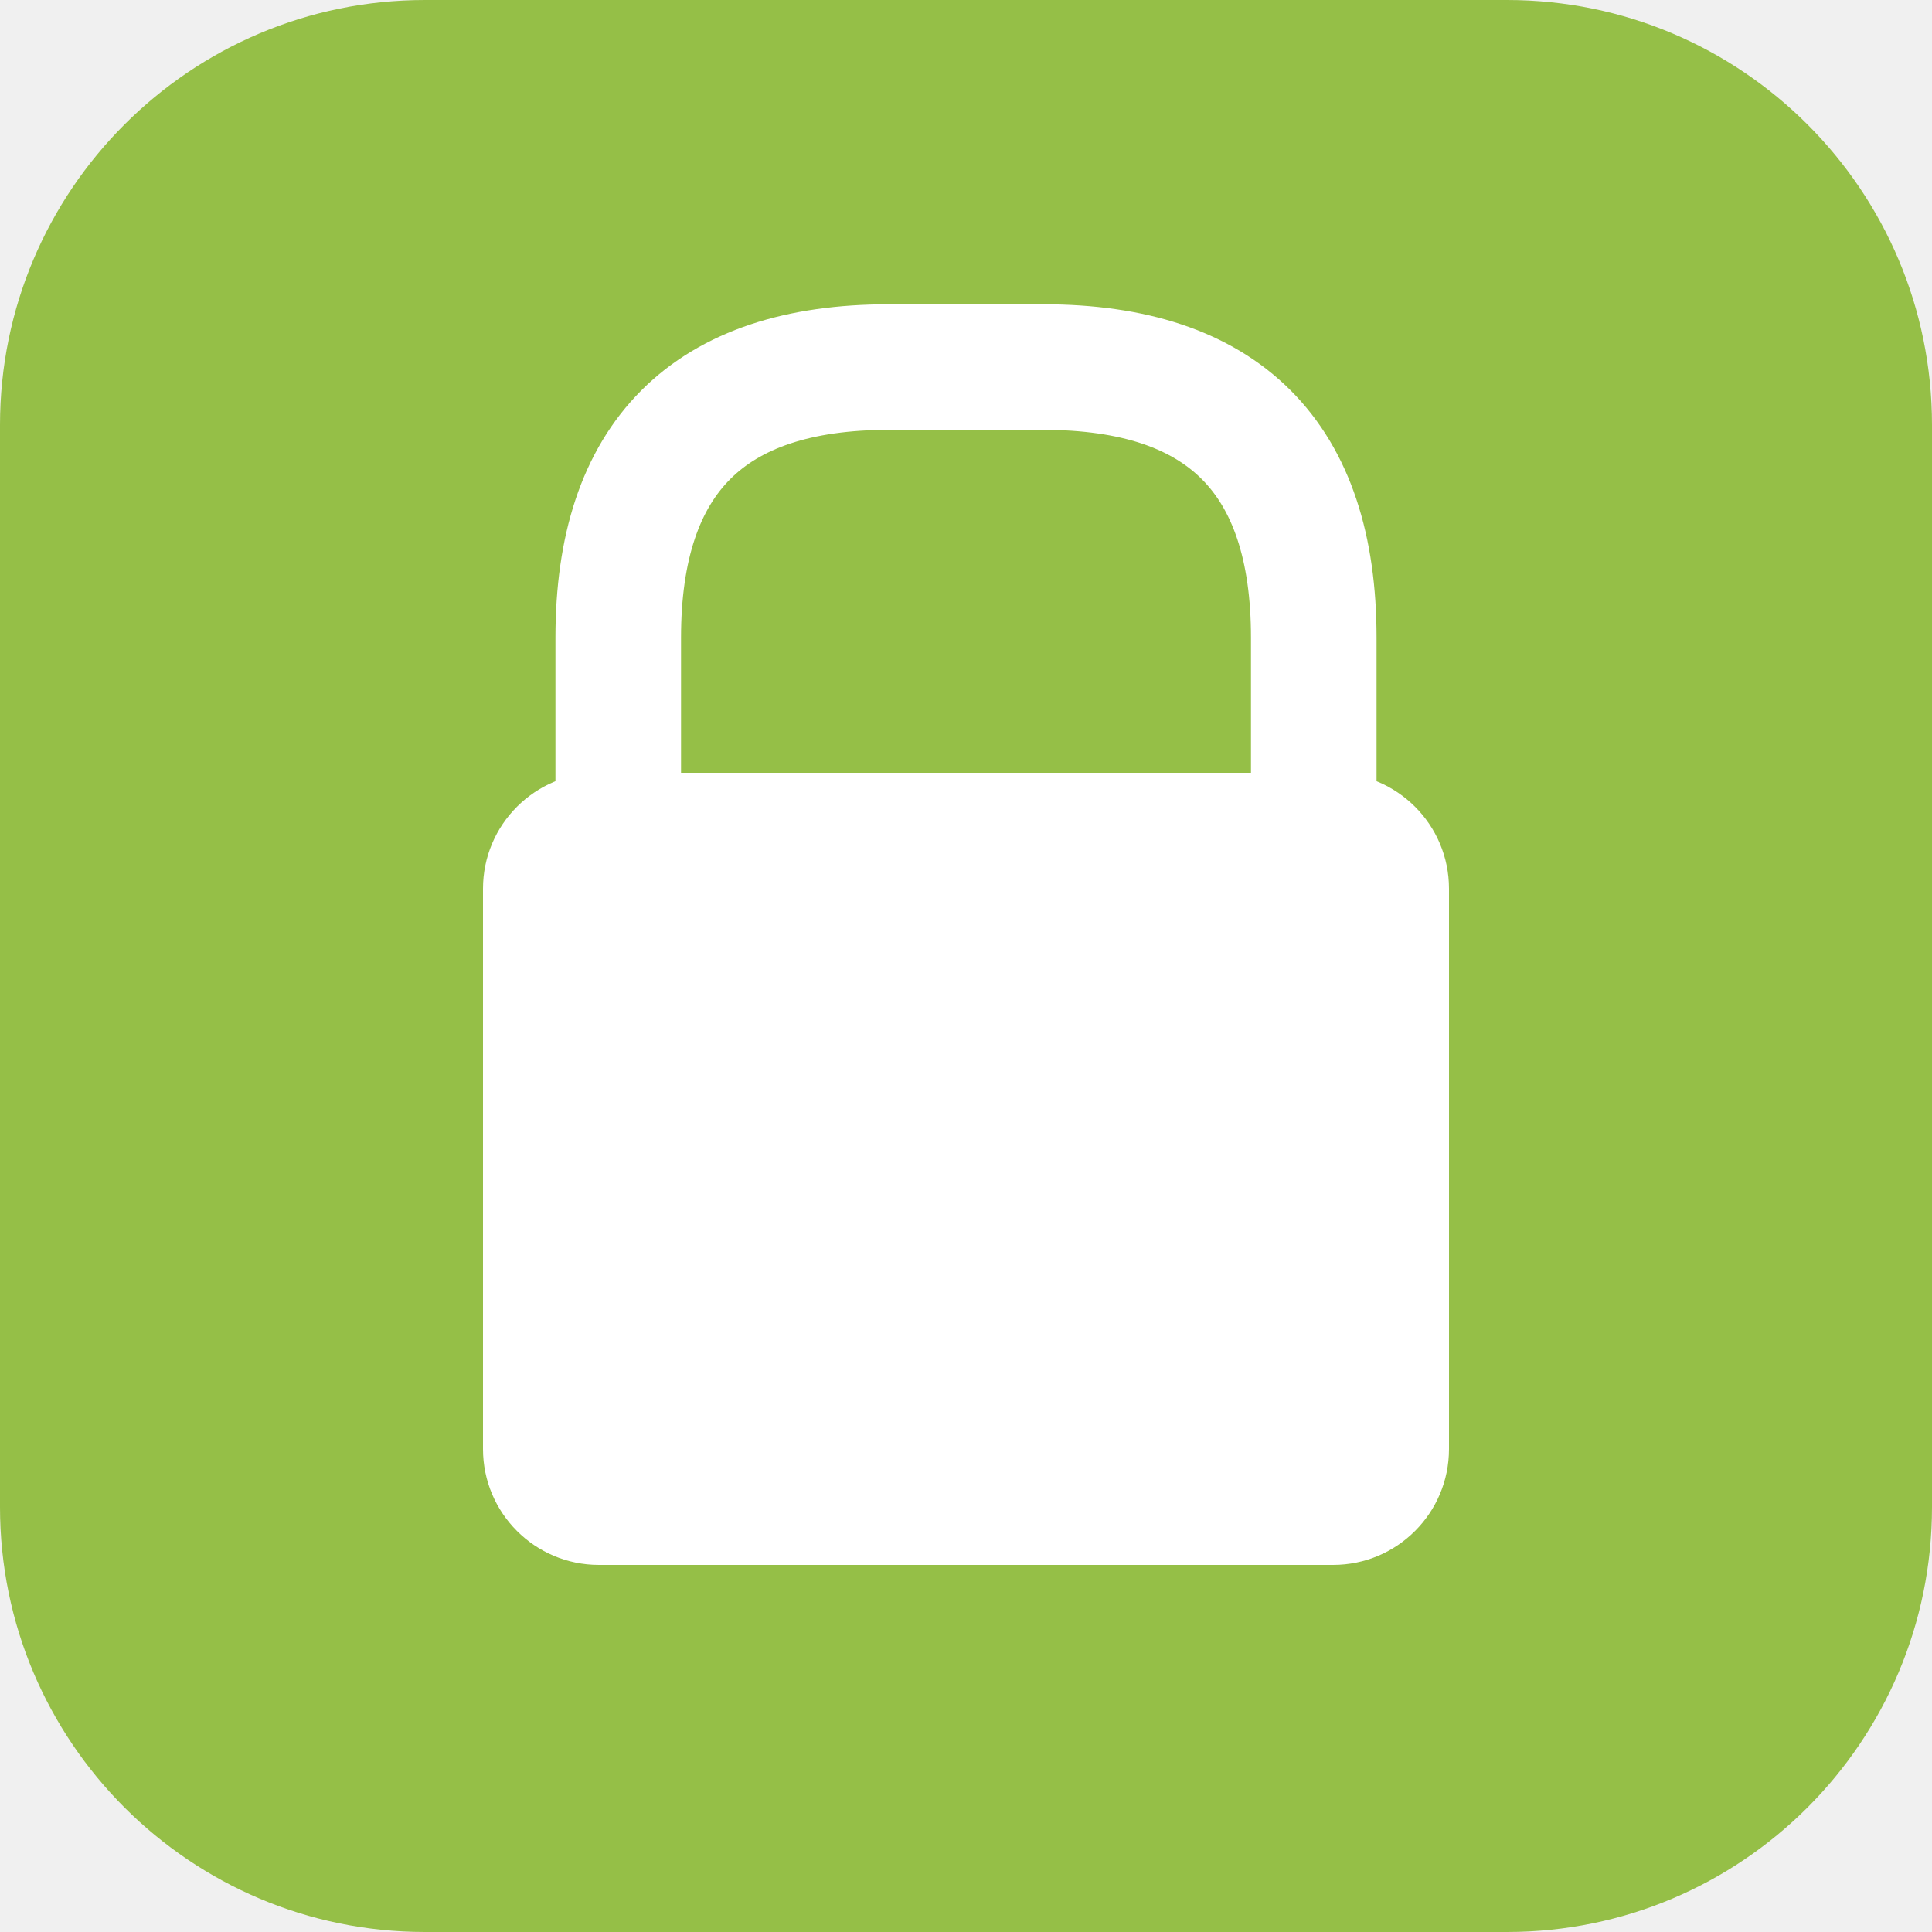
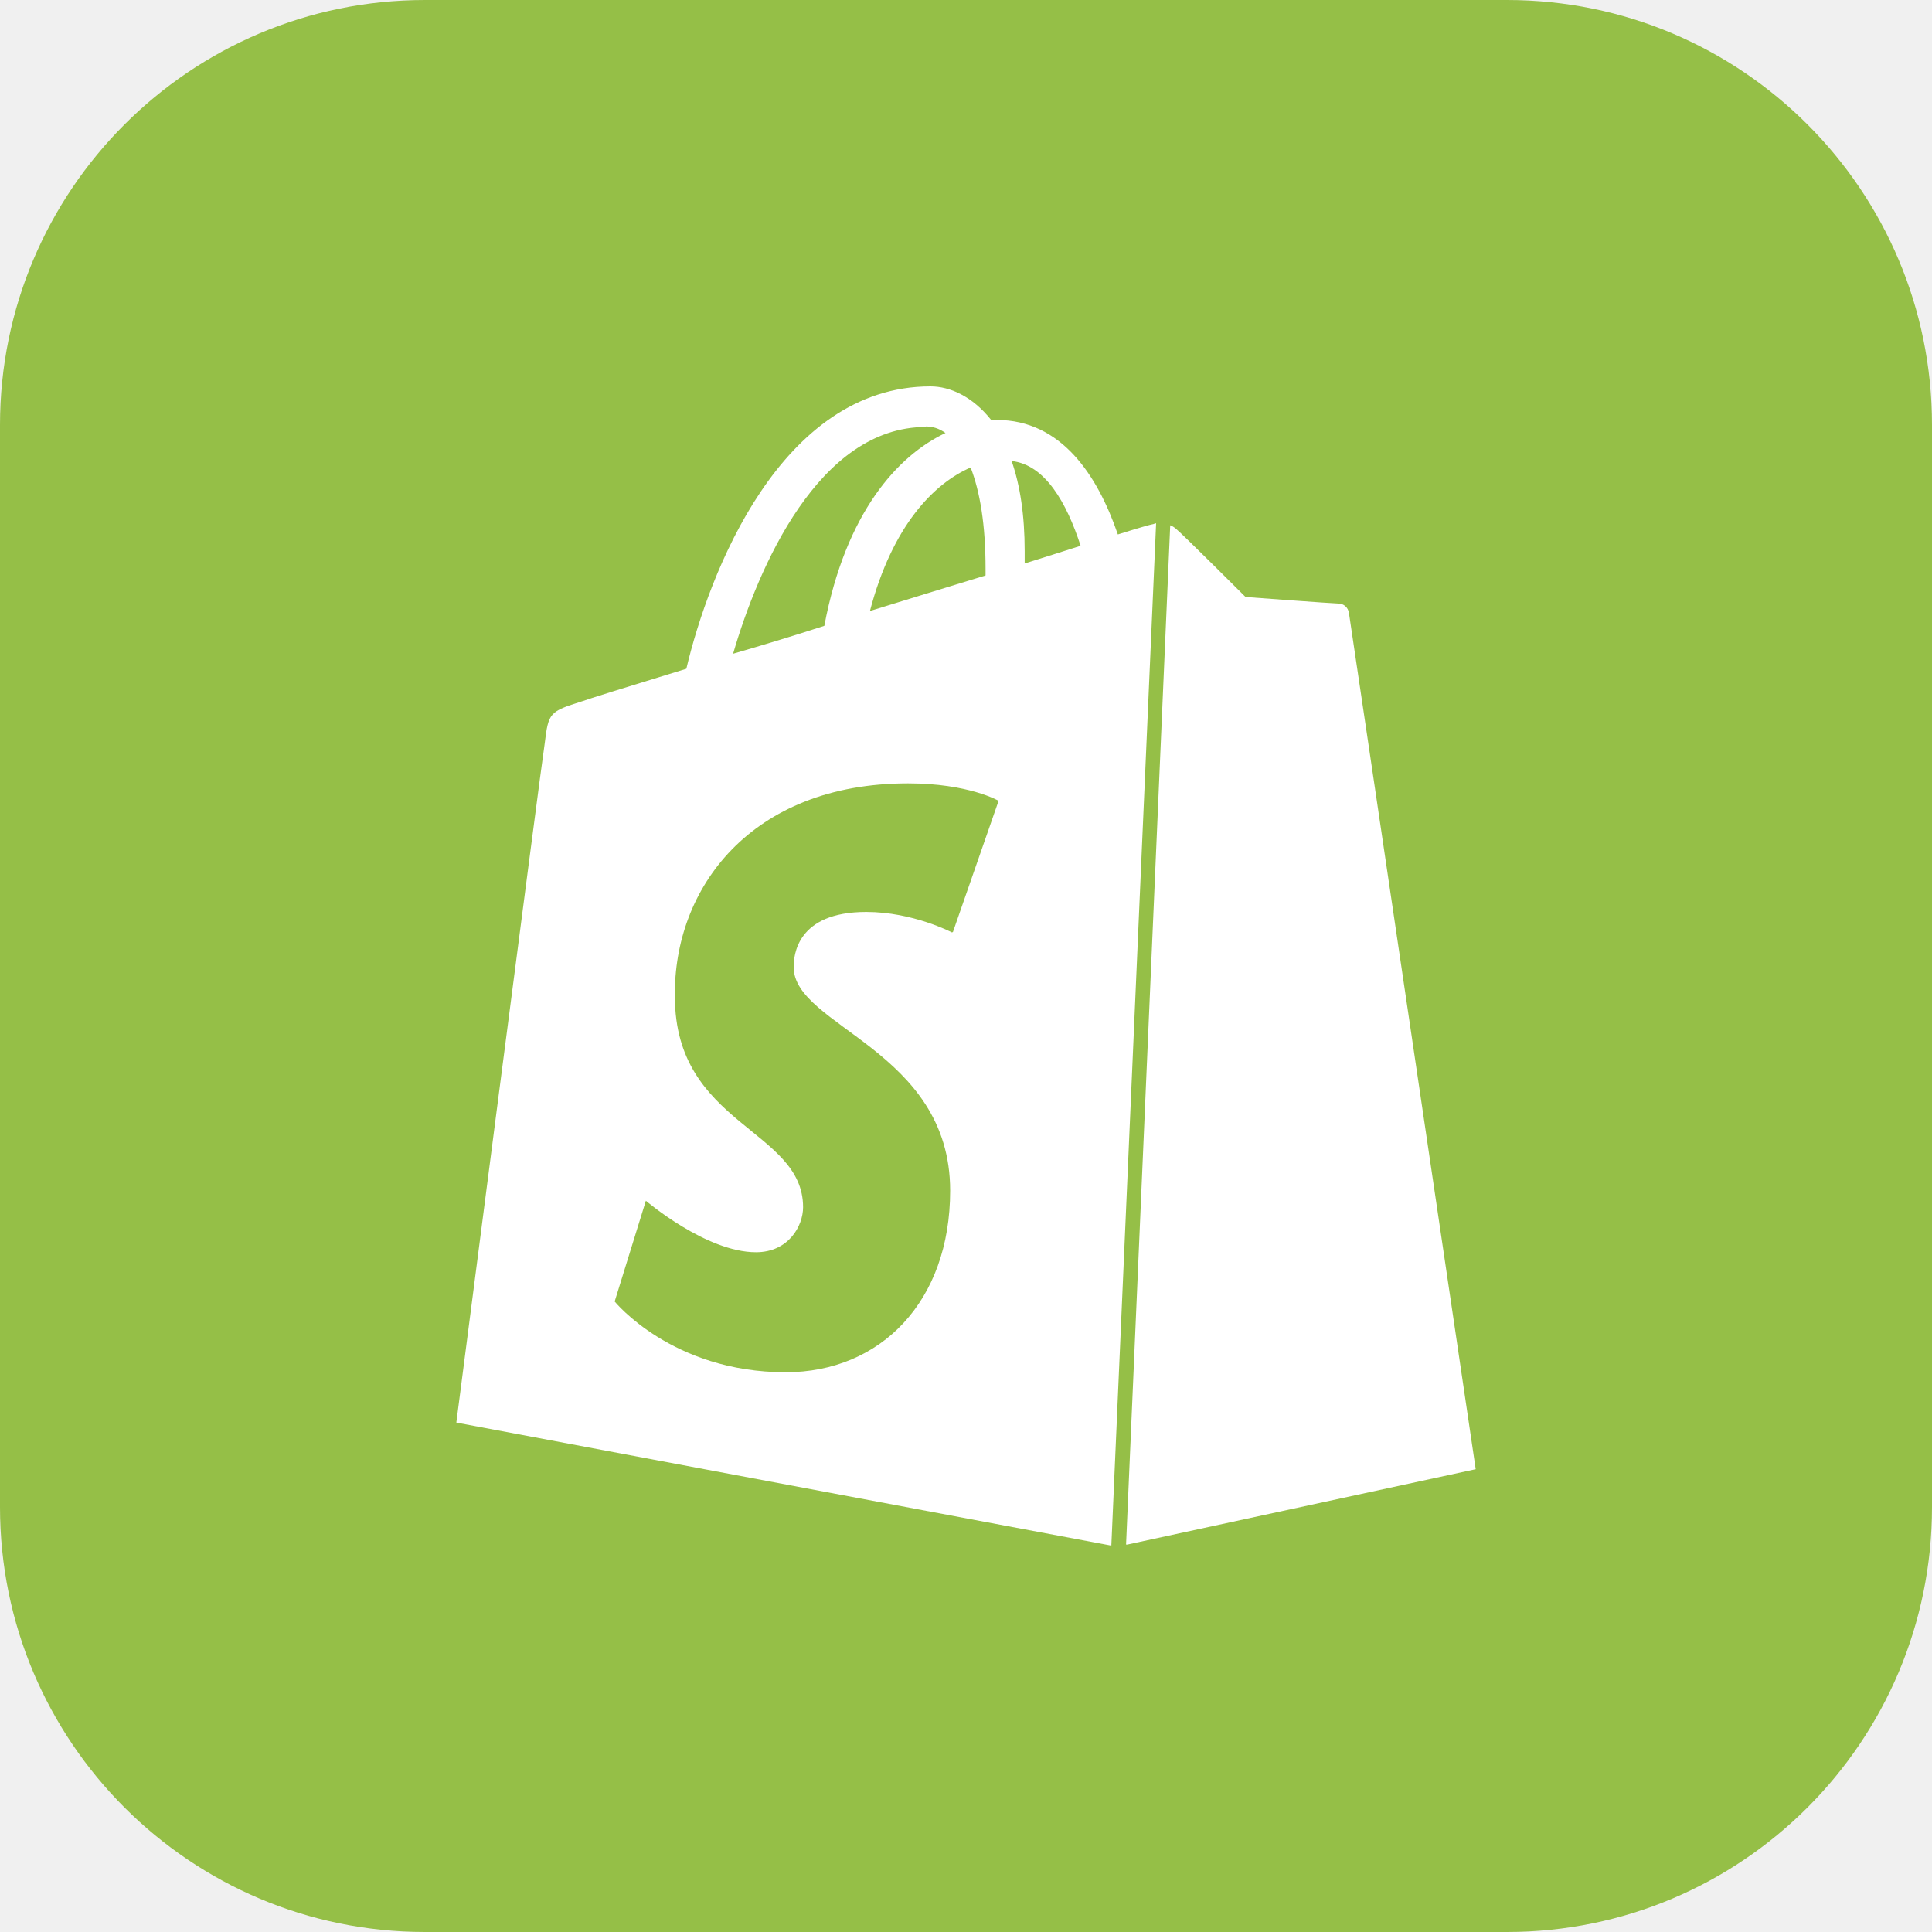
<svg xmlns="http://www.w3.org/2000/svg" viewBox="0 0 100 100">
  <rect width="100" height="100" rx="22" fill="#95bf47" />
-   <path d="M32 42 L32 33 Q32 19 46 19 L54 19 Q68 19 68 33 L68 42" stroke="#ffffff" stroke-width="6.5" fill="none" stroke-linecap="round" />
-   <rect x="25" y="40" width="50" height="41" rx="6" fill="#ffffff" />
+   <path fill="#ffffff" transform="translate(20,20) scale(2.5)" d="M15.337 23.979l7.216-1.561s-2.604-17.613-2.625-17.73c-.018-.116-.114-.192-.211-.192s-1.929-.136-1.929-.136-1.275-1.274-1.439-1.411c-.045-.037-.075-.057-.121-.074l-.914 21.104h.023zM11.71 11.305s-.81-.424-1.774-.424c-1.447 0-1.504.906-1.504 1.141 0 1.232 3.24 1.715 3.24 4.629 0 2.295-1.44 3.76-3.406 3.76-2.354 0-3.54-1.465-3.54-1.465l.646-2.086s1.245 1.066 2.28 1.066c.675 0 .975-.545.975-.932 0-1.619-2.654-1.694-2.654-4.359-.034-2.237 1.571-4.416 4.827-4.416 1.257 0 1.875.361 1.875.361l-.945 2.715-.02.01zM11.17.83c.136 0 .271.038.405.135-.984.465-2.064 1.639-2.508 3.992-.656.213-1.293.405-1.889.578C7.697 3.75 8.951.84 11.17.84V.83zm1.235 2.949v.135c-.754.232-1.583.484-2.394.736.466-1.777 1.333-2.645 2.085-2.971.193.501.309 1.176.309 2.1zm.539-2.234c.694.074 1.141.867 1.429 1.755-.349.114-.735.231-1.158.366v-.252c0-.752-.096-1.371-.271-1.871v.002zm2.992 1.289c-.02 0-.06.021-.078.021s-.289.075-.714.21c-.423-1.233-1.176-2.37-2.508-2.37h-.115C12.135.209 11.669 0 11.265 0 8.159 0 6.675 3.877 6.21 5.846c-1.194.365-2.063.636-2.16.674-.675.213-.694.232-.772.87-.075.462-1.83 14.063-1.83 14.063L15.009 24l.927-21.166z" />
</svg>
